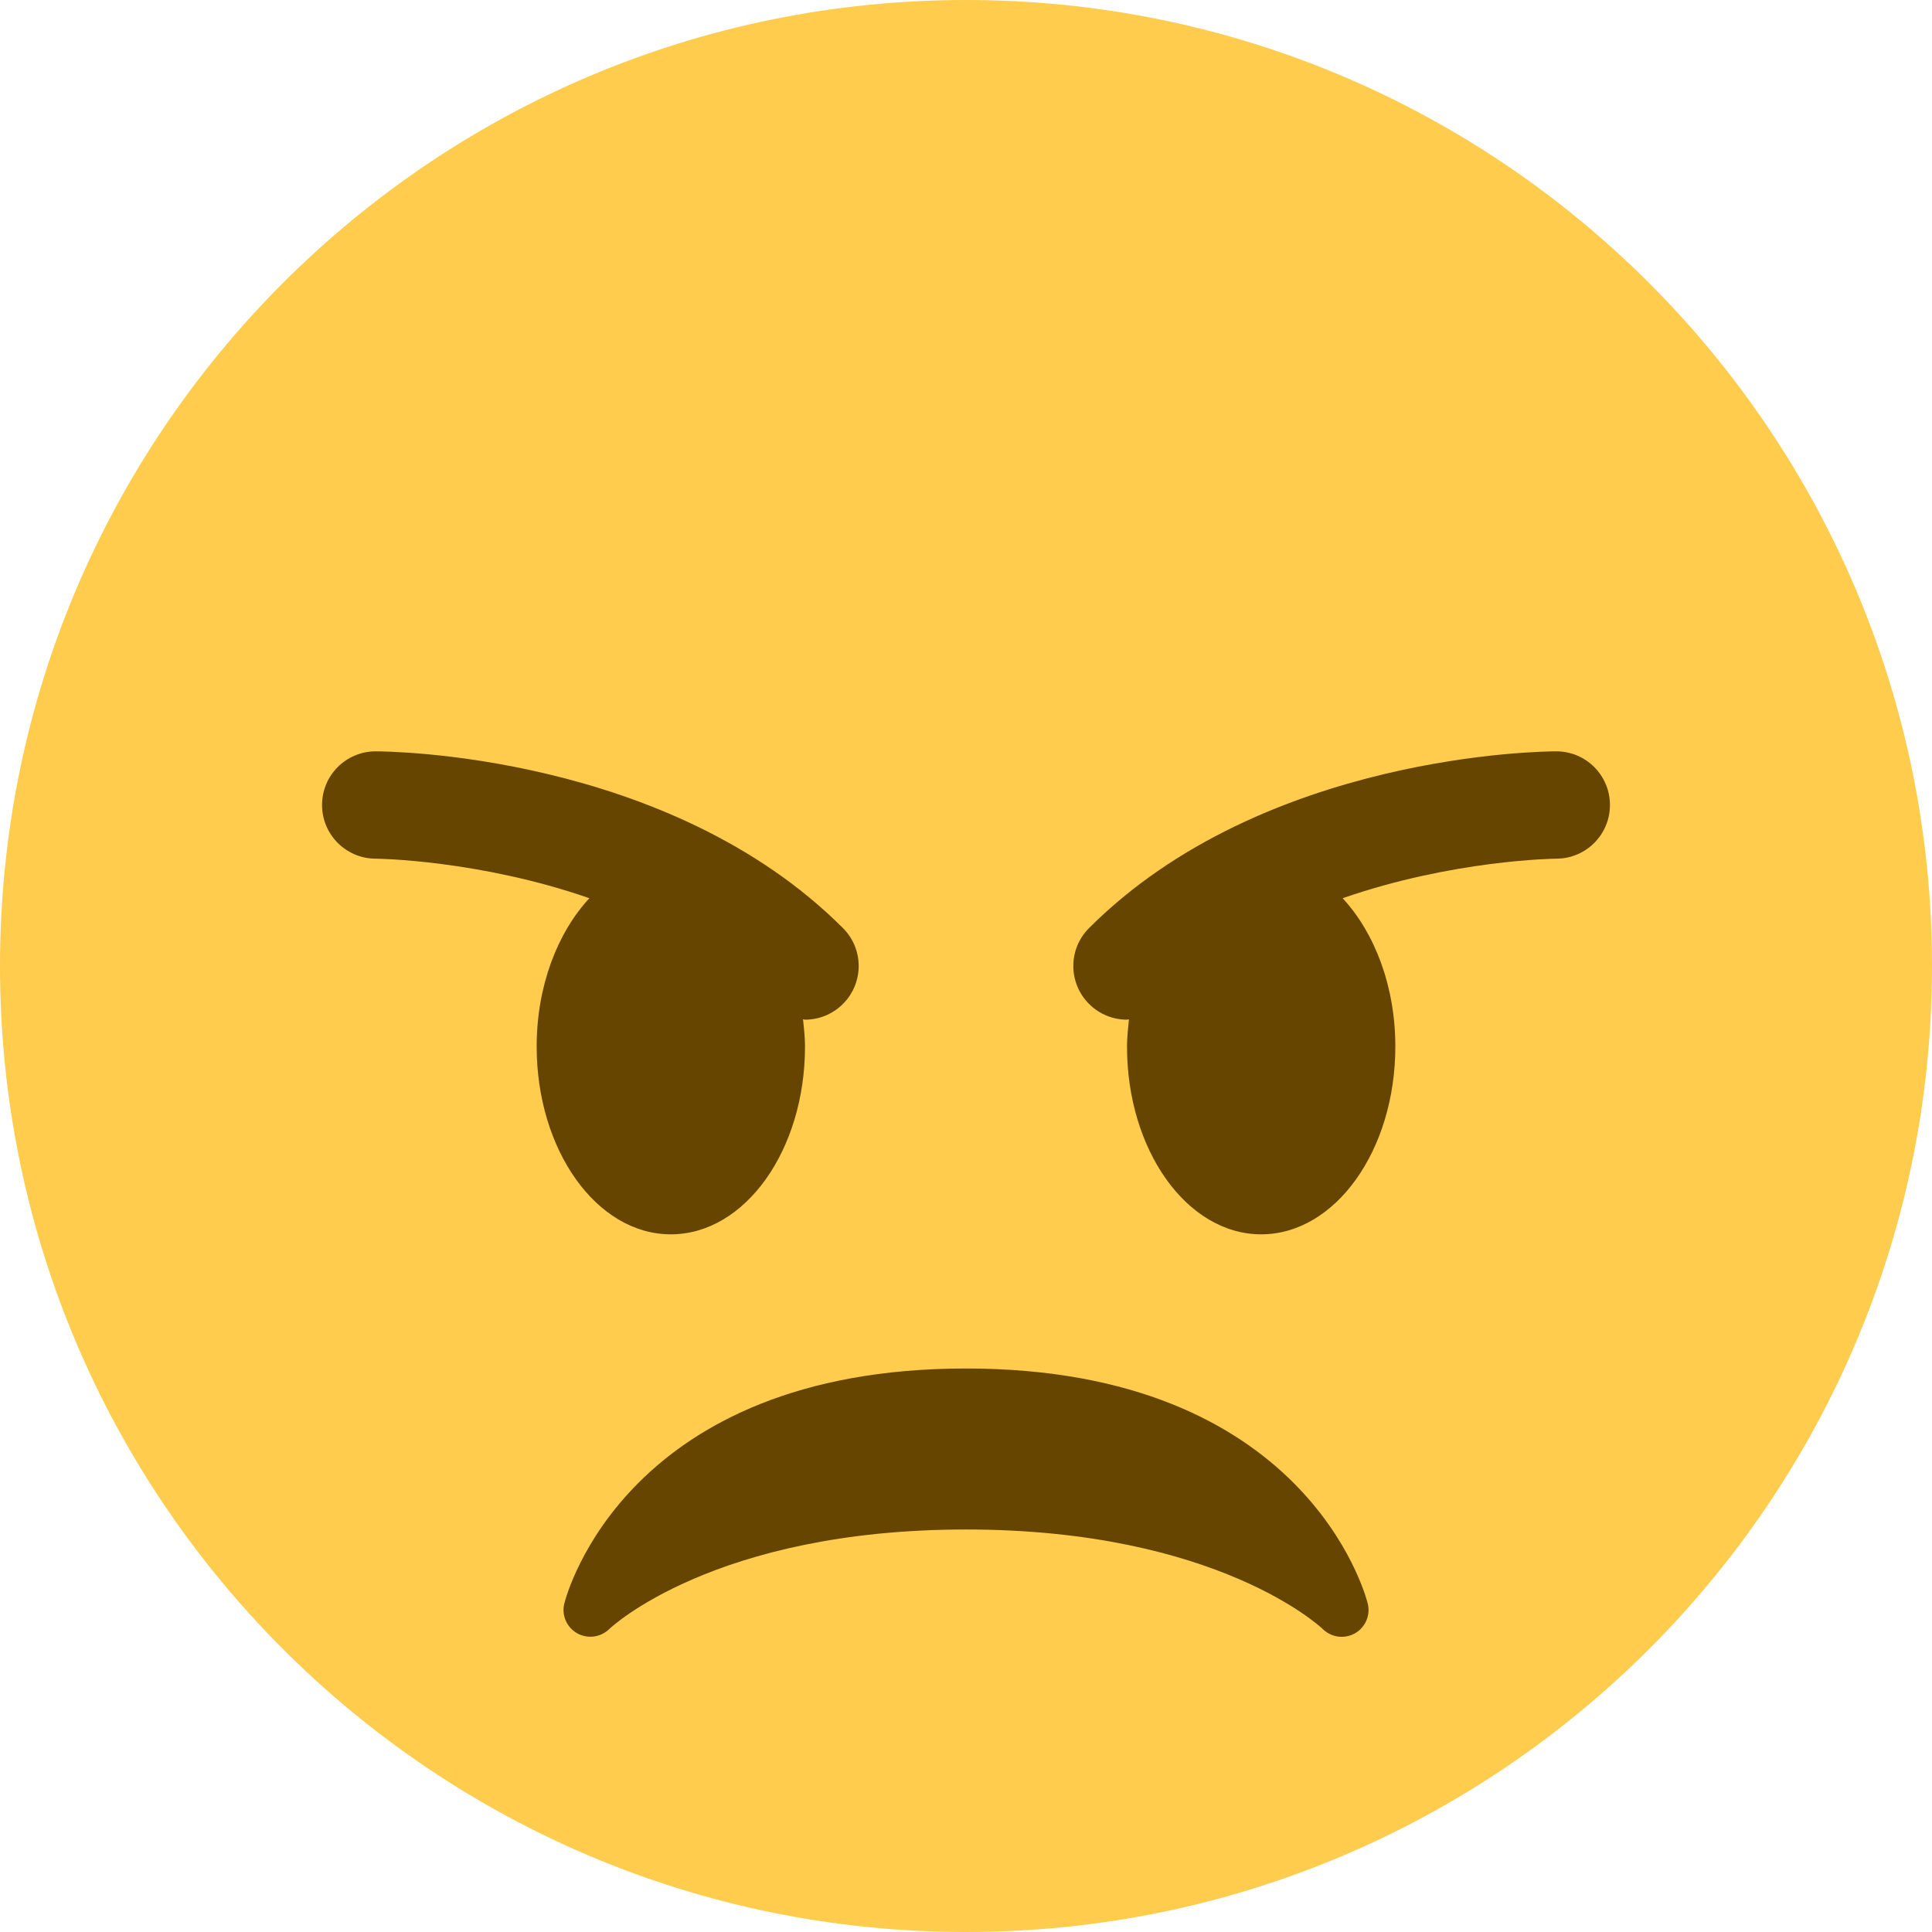
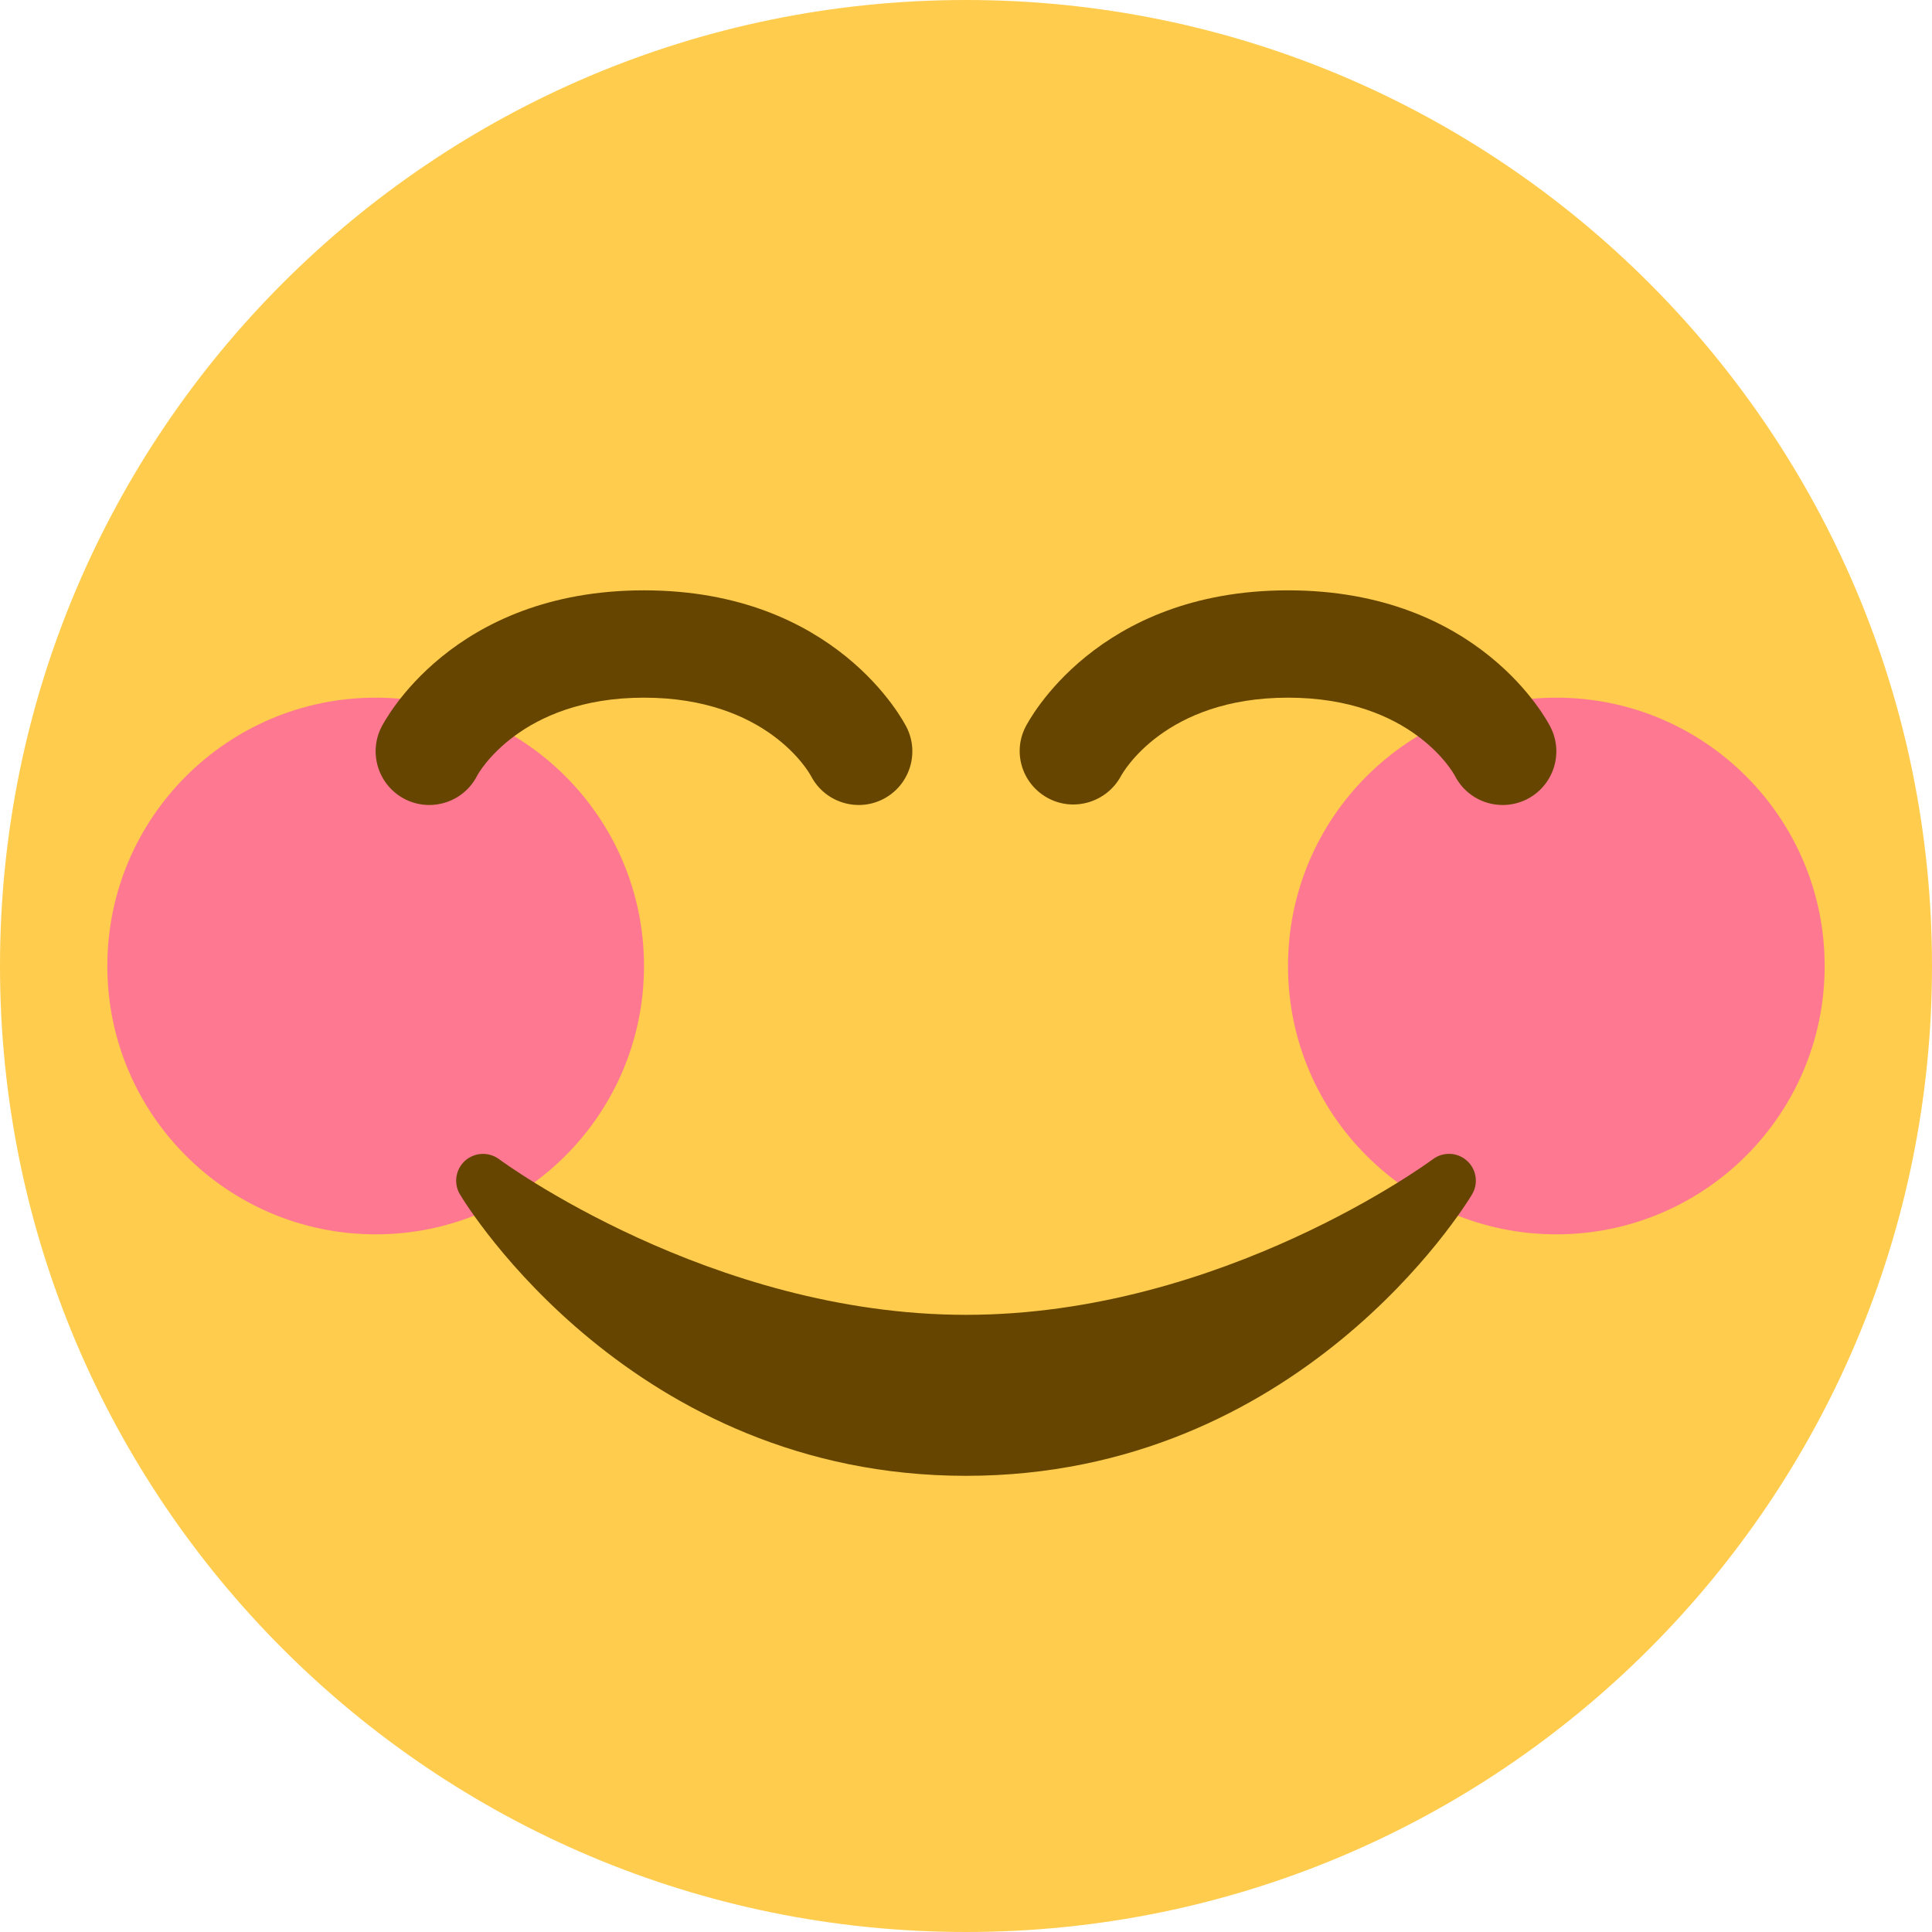
<svg xmlns="http://www.w3.org/2000/svg" viewBox="0 0 45 45" style="enable-background:new 0 0 45 45;" xml:space="preserve" version="1.1" id="svg2">
  <defs id="defs6">
    <clipPath id="clipPath16" clipPathUnits="userSpaceOnUse">
      <path id="path18" d="M 0,36 36,36 36,0 0,0 0,36 Z" />
    </clipPath>
  </defs>
  <g transform="matrix(1.25,0,0,-1.25,0,45)" id="g10">
    <g id="g12">
      <g clip-path="url(#clipPath16)" id="g14">
        <g transform="translate(36,18)" id="g20">
-           <path id="path22" style="fill:#ffcc4d;fill-opacity:1;fill-rule:nonzero;stroke:none" d="m 0,0 c 0,-9.941 -8.059,-18 -18,-18 -9.94,0 -18,8.059 -18,18 0,9.94 8.06,18 18,18 C -8.059,18 0,9.94 0,0" />
+           <path id="path22" style="fill:#ffcc4d;fill-opacity:1;fill-rule:nonzero;stroke:none" d="m 0,0 c 0,-9.941 -8.059,-18 -18,-18 -9.941,0 -18,8.059 -18,18 0,9.941 8.059,18 18,18 C -8.059,18 0,9.941 0,0" />
        </g>
-         <g transform="translate(25.4854,6.1211)" id="g24">
-           <path id="path26" style="fill:#664500;fill-opacity:1;fill-rule:nonzero;stroke:none" d="m 0,0 c -0.045,0.179 -1.168,4.379 -7.485,4.379 -6.318,0 -7.441,-4.2 -7.485,-4.379 -0.055,-0.217 0.043,-0.442 0.237,-0.554 0.195,-0.109 0.439,-0.079 0.599,0.077 0.019,0.019 1.954,1.856 6.649,1.856 4.694,0 6.63,-1.837 6.648,-1.856 0.096,-0.094 0.224,-0.144 0.352,-0.144 0.084,0 0.169,0.021 0.246,0.064 C -0.043,-0.445 0.055,-0.218 0,0" />
+         <g transform="translate(12,18)" id="g24">
+           <path id="path26" style="fill:#ff7892;fill-opacity:1;fill-rule:nonzero;stroke:none" d="m 0,0 c 0,-2.762 -2.239,-5 -5,-5 -2.761,0 -5,2.238 -5,5 0,2.761 2.239,5 5,5 2.761,0 5,-2.239 5,-5" />
        </g>
-         <g transform="translate(15.707,18.707)" id="g28">
-           <path id="path30" style="fill:#664500;fill-opacity:1;fill-rule:nonzero;stroke:none" d="m 0,0 c -3.255,3.255 -8.486,3.293 -8.707,3.293 -0.552,0 -0.999,-0.447 -0.999,-0.999 -0.001,-0.551 0.446,-1 0.998,-1.001 0.029,0 1.925,-0.022 3.983,-0.737 -0.593,-0.64 -0.982,-1.634 -0.982,-2.763 0,-1.934 1.119,-3.5 2.5,-3.5 1.381,0 2.5,1.566 2.5,3.5 0,0.174 -0.019,0.34 -0.037,0.507 0.013,0 0.025,-0.007 0.037,-0.007 0.256,0 0.512,0.098 0.707,0.293 0.391,0.391 0.391,1.023 0,1.414" />
+         <g transform="translate(34,18)" id="g28">
+           <path id="path30" style="fill:#ff7892;fill-opacity:1;fill-rule:nonzero;stroke:none" d="m 0,0 c 0,-2.762 -2.238,-5 -5,-5 -2.762,0 -5,2.238 -5,5 0,2.761 2.238,5 5,5 2.762,0 5,-2.239 5,-5" />
        </g>
-         <g transform="translate(29,22)" id="g32">
-           <path id="path34" style="fill:#664500;fill-opacity:1;fill-rule:nonzero;stroke:none" d="m 0,0 c -0.221,0 -5.451,-0.038 -8.707,-3.293 -0.391,-0.391 -0.391,-1.023 0,-1.414 C -8.512,-4.902 -8.256,-5 -8,-5 c 0.013,0 0.024,0.007 0.036,0.007 C -7.98,-5.16 -8,-5.326 -8,-5.5 -8,-7.434 -6.881,-9 -5.5,-9 c 1.381,0 2.5,1.566 2.5,3.5 0,1.129 -0.389,2.123 -0.982,2.763 C -1.924,-2.022 -0.028,-2 0.002,-2 0.553,-1.999 1,-1.55 0.999,-0.999 0.998,-0.447 0.552,0 0,0" />
+         <g transform="translate(27.335,14.3711)" id="g32">
+           <path id="path34" style="fill:#664500;fill-opacity:1;fill-rule:nonzero;stroke:none" d="m 0,0 c -0.178,0.161 -0.444,0.171 -0.635,0.029 -0.039,-0.029 -3.922,-2.9 -8.7,-2.9 -4.766,0 -8.662,2.871 -8.7,2.9 -0.191,0.142 -0.457,0.13 -0.635,-0.029 -0.177,-0.16 -0.217,-0.424 -0.094,-0.628 0.129,-0.215 3.217,-5.243 9.429,-5.243 6.212,0 9.301,5.028 9.429,5.243 C 0.217,-0.423 0.178,-0.16 0,0" />
+         </g>
+         <g transform="translate(7.999,21)" id="g36">
+           <path id="path38" style="fill:#664500;fill-opacity:1;fill-rule:nonzero;stroke:none" d="M 0,0 C -0.15,0 -0.303,0.034 -0.446,0.105 -0.94,0.353 -1.141,0.954 -0.894,1.447 -0.841,1.552 0.425,4 4.001,4 7.578,4 8.843,1.551 8.895,1.447 9.143,0.953 8.942,0.353 8.448,0.105 7.957,-0.139 7.363,0.057 7.112,0.542 7.069,0.621 6.282,2 4.001,2 1.684,2 0.902,0.567 0.896,0.553 0.72,0.202 0.367,0 0,0" />
+         </g>
+         <g transform="translate(28.001,21)" id="g40">
+           <path id="path42" style="fill:#664500;fill-opacity:1;fill-rule:nonzero;stroke:none" d="M 0,0 C -0.367,-0.001 -0.72,0.202 -0.896,0.553 -0.921,0.599 -1.702,2 -4.001,2 -6.3,2 -7.081,0.599 -7.113,0.54 -7.373,0.059 -7.973,-0.13 -8.458,0.12 -8.943,0.372 -9.14,0.958 -8.896,1.447 -8.844,1.551 -7.578,4 -4.001,4 -0.424,4 0.842,1.551 0.893,1.447 1.141,0.953 0.94,0.353 0.446,0.105 0.303,0.034 0.15,0 0,0" />
        </g>
      </g>
    </g>
  </g>
</svg>
